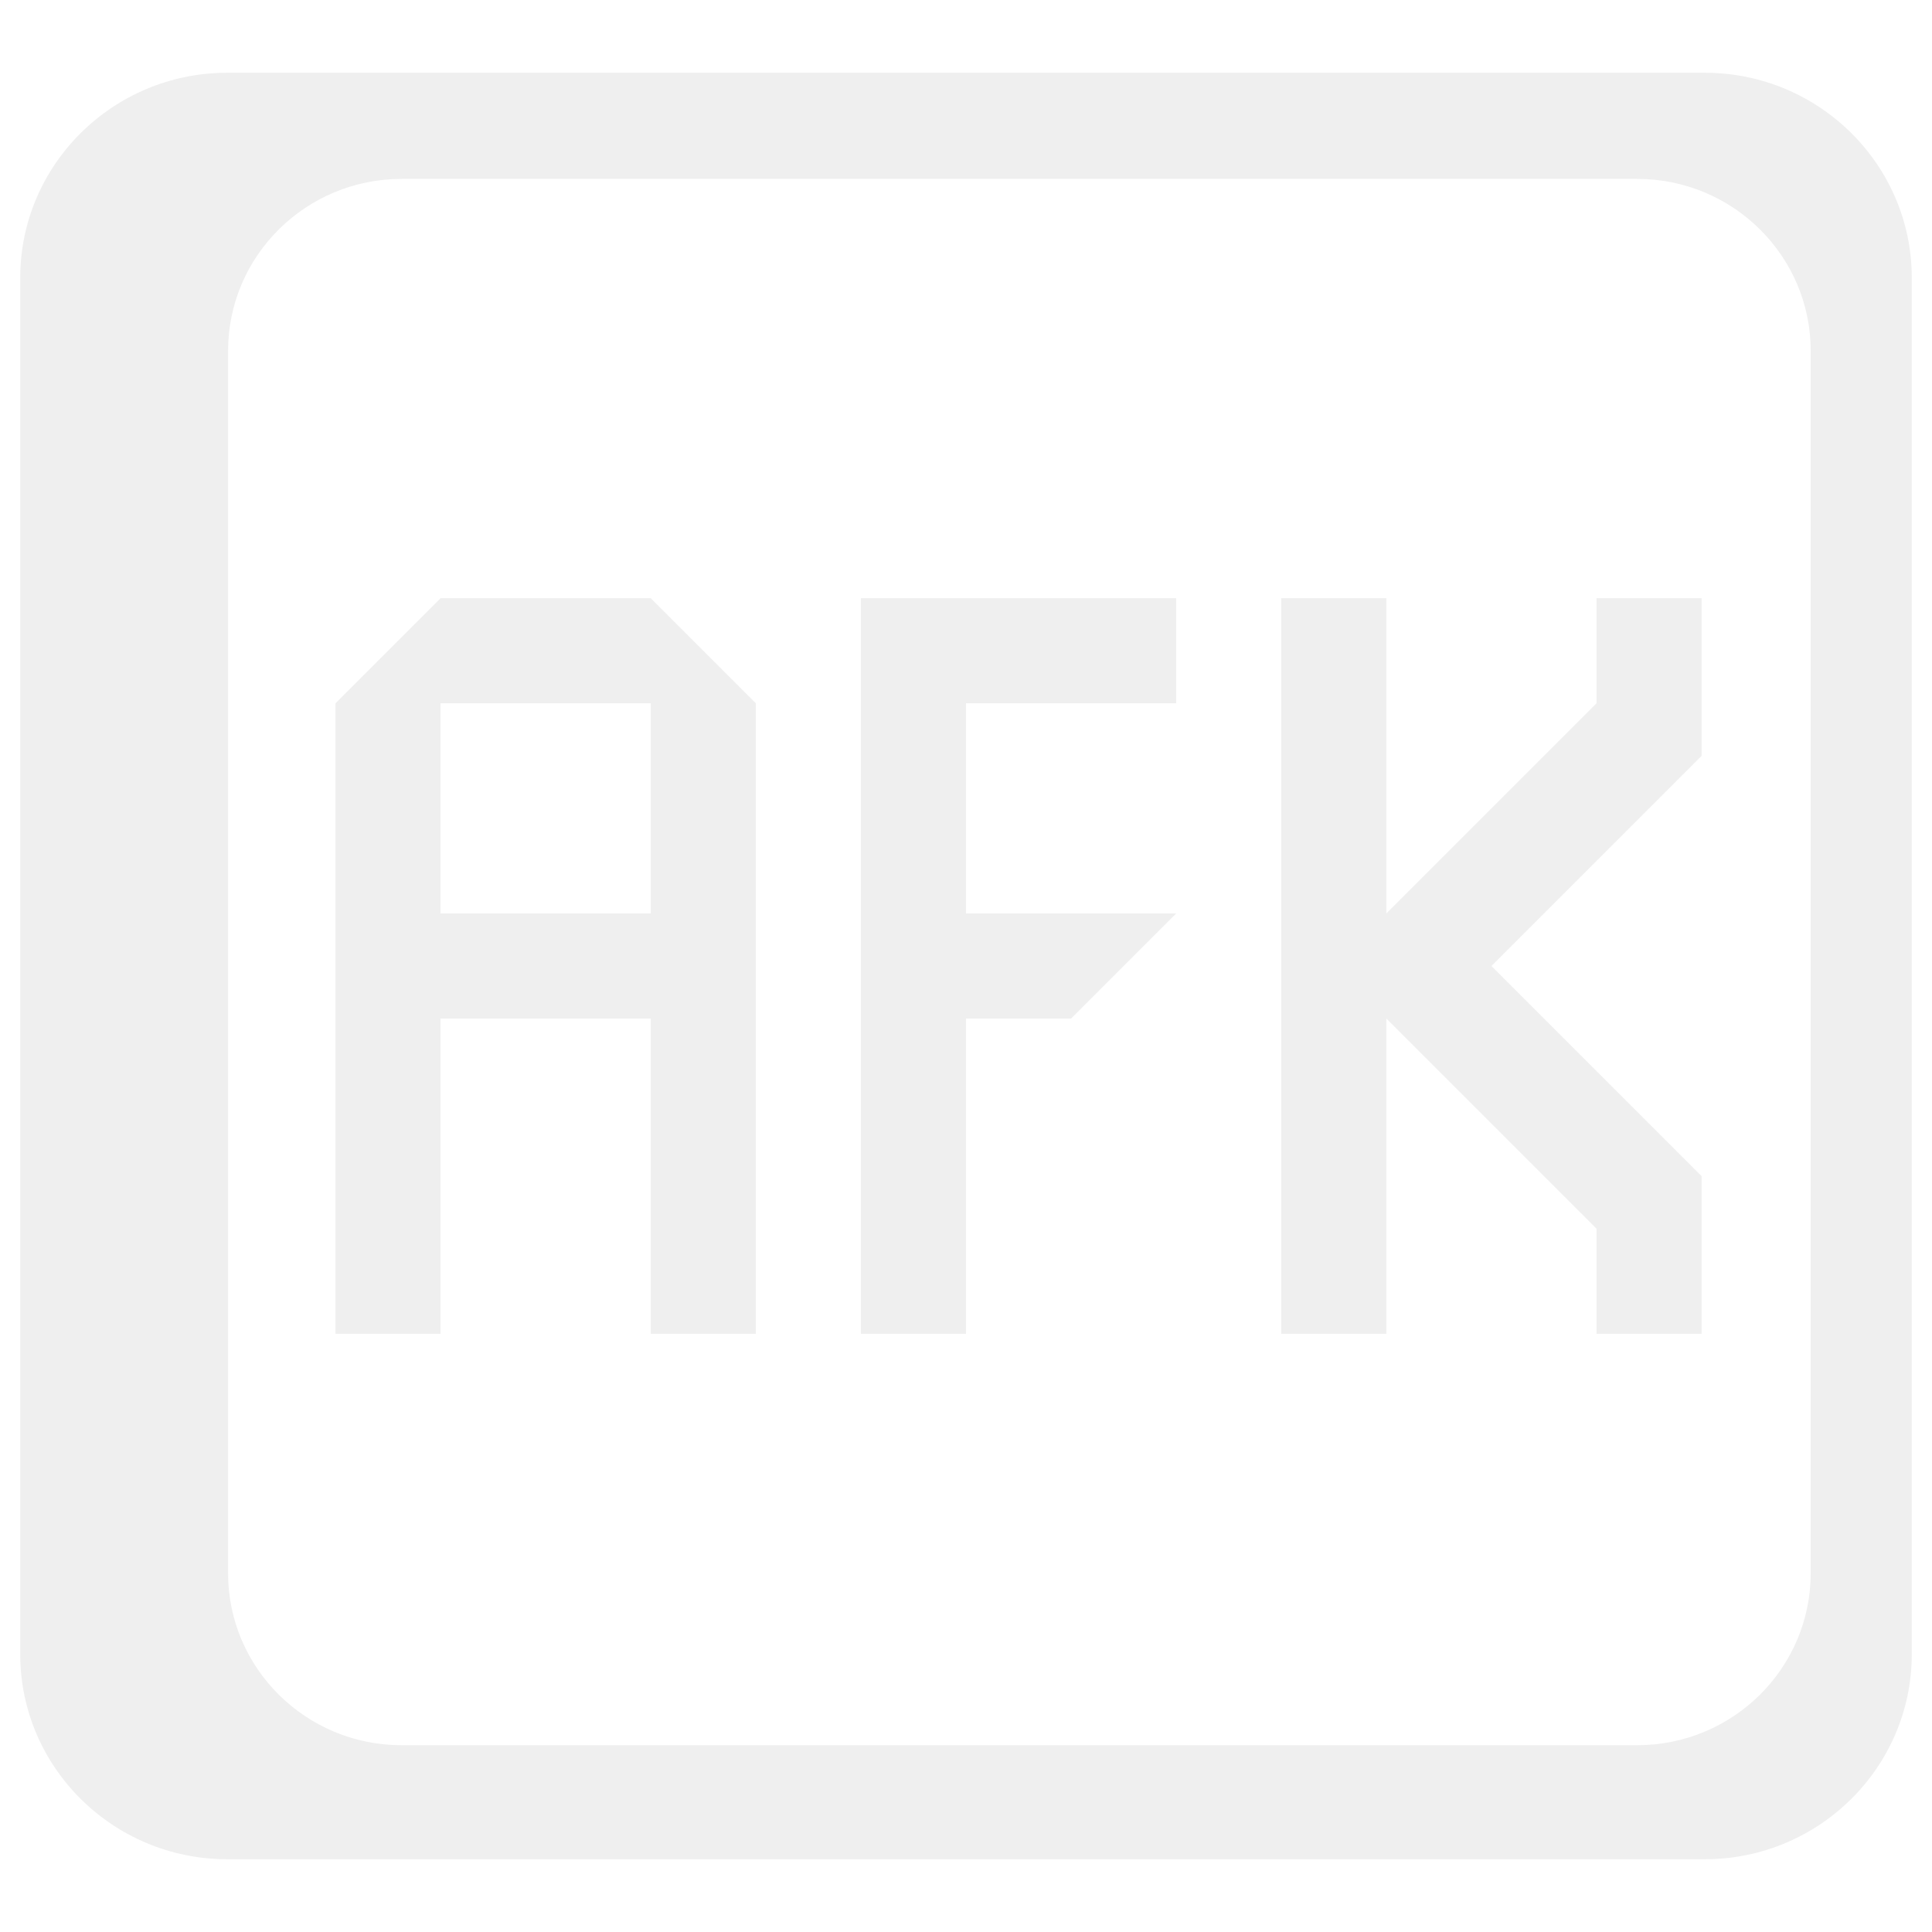
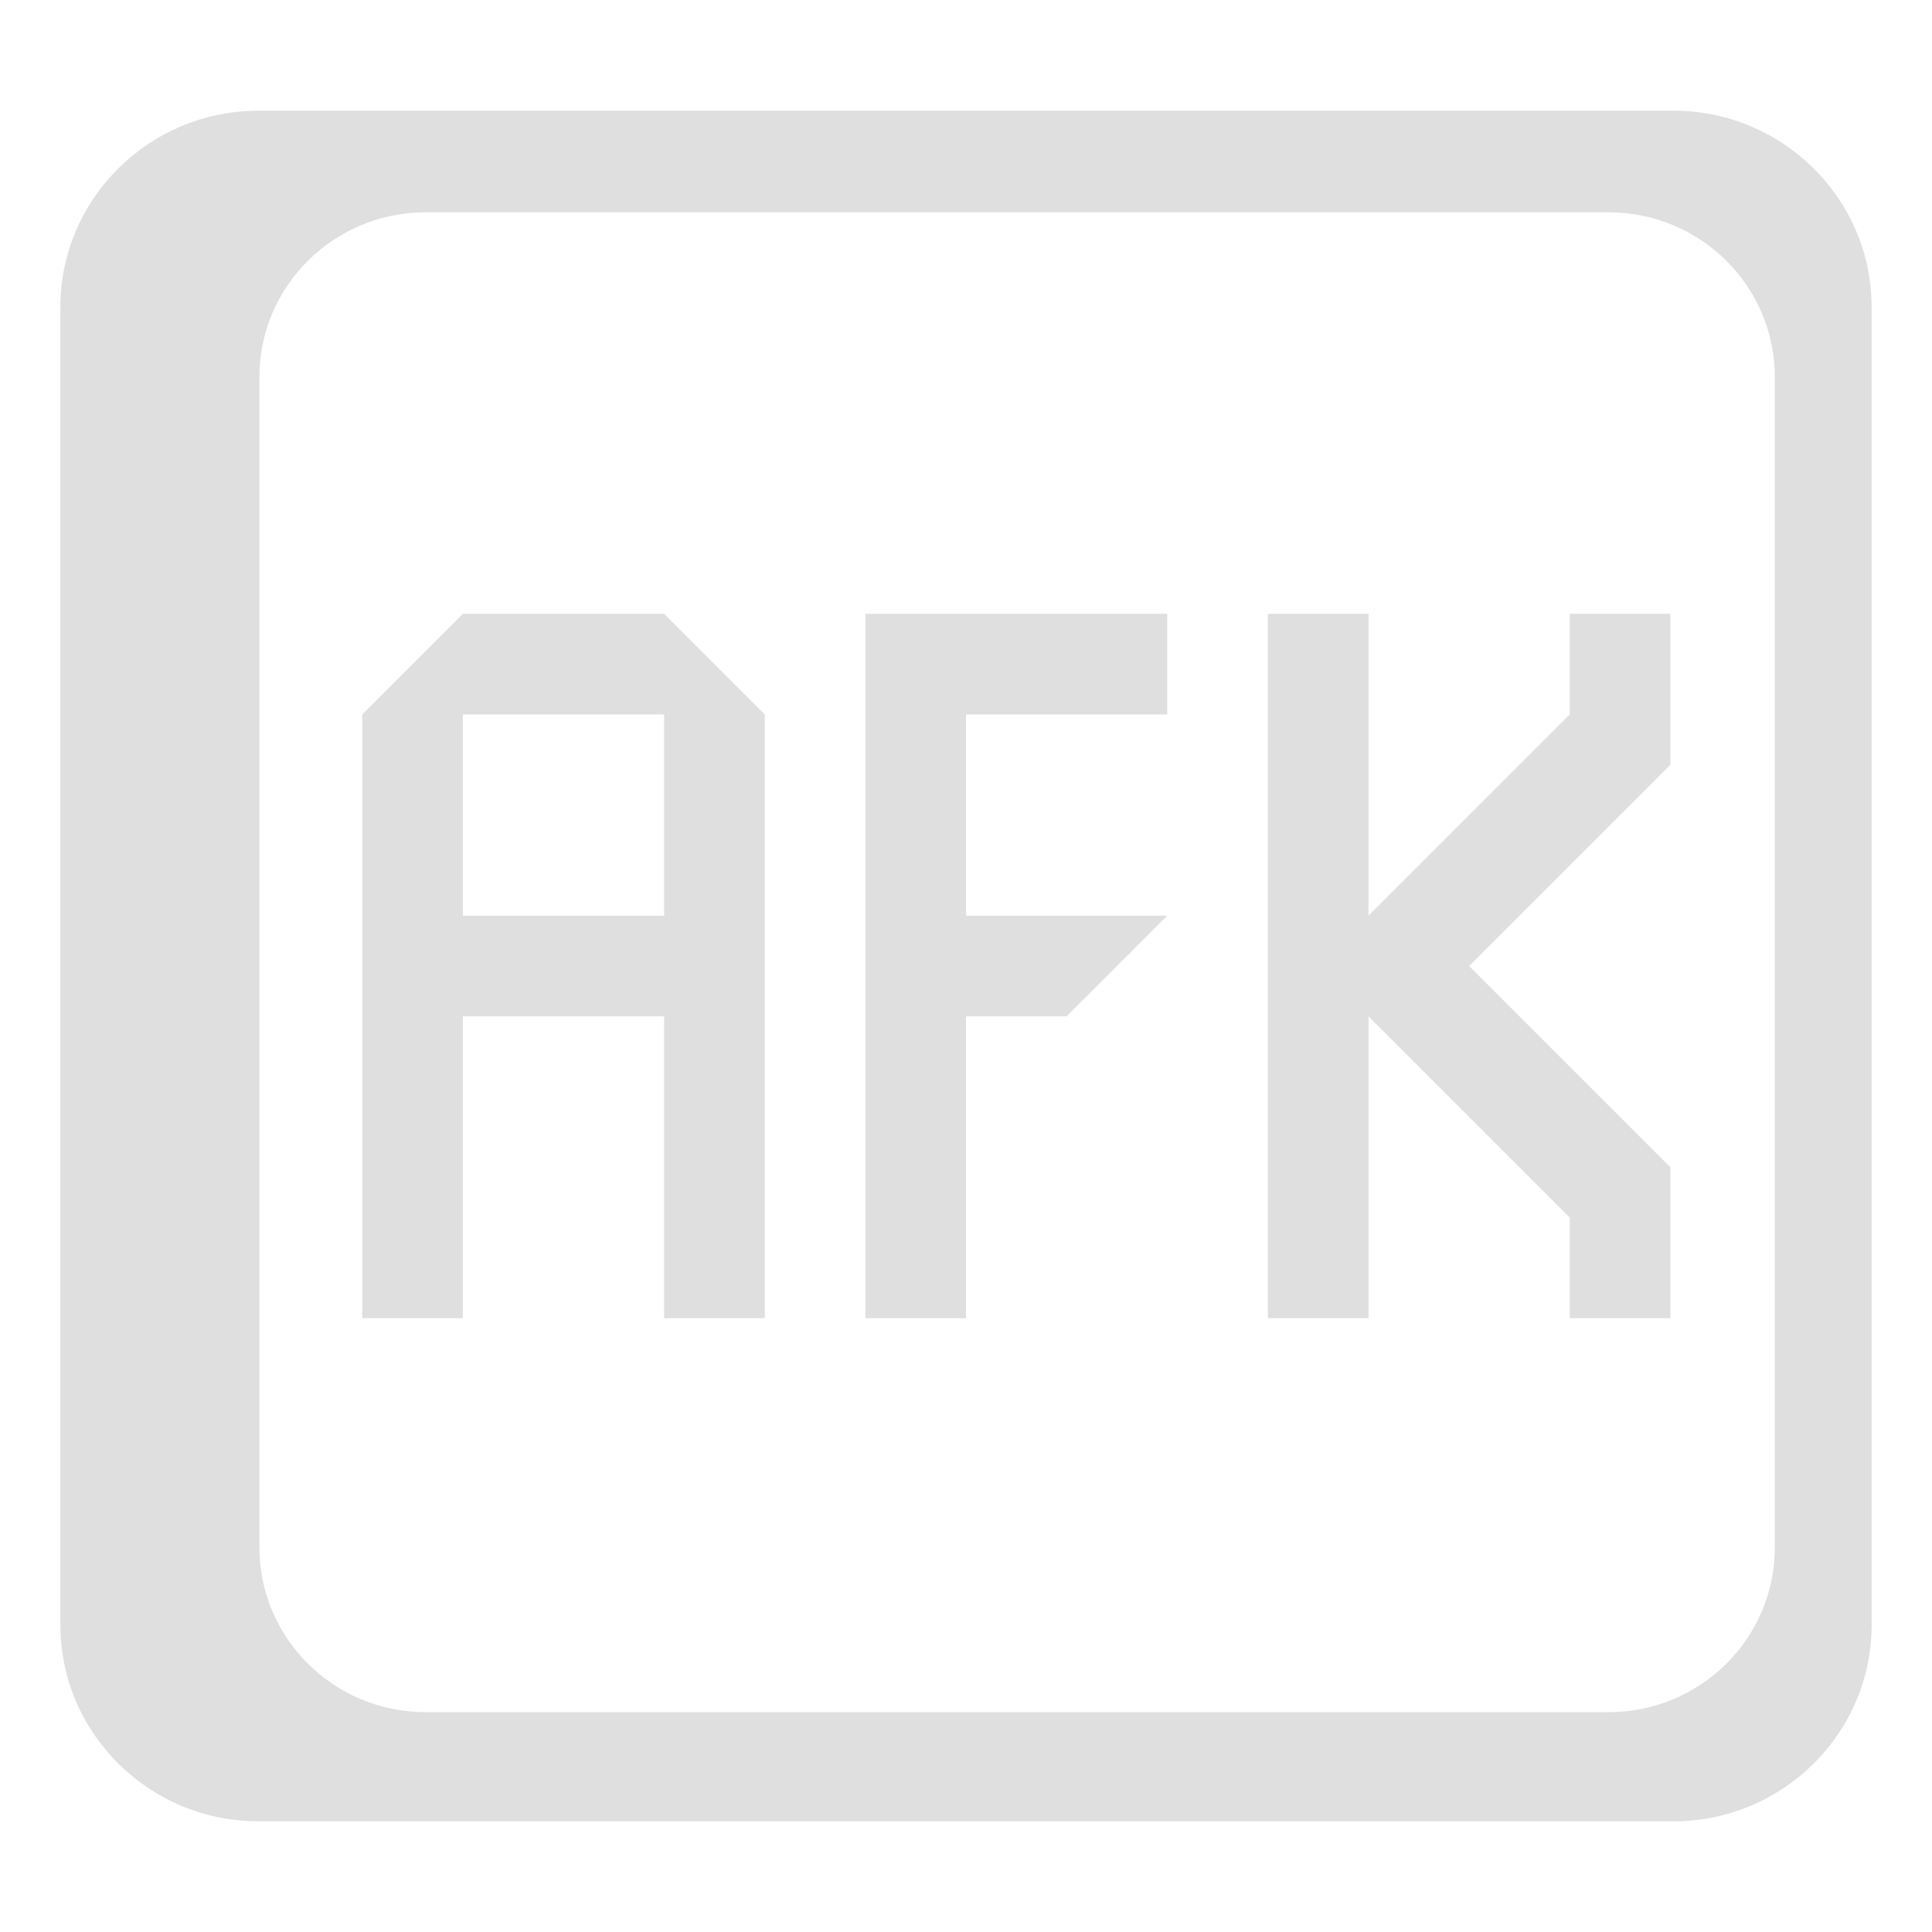
<svg xmlns="http://www.w3.org/2000/svg" id="Ebene_1" viewBox="0 0 288 288">
  <defs>
-     <style>.cls-1{fill:#efefef;fill-rule:evenodd;}</style>
+     <style>.cls-1{fill:#dfdfdf;fill-rule:evenodd;}</style>
  </defs>
  <g id="backup">
-     <path class="cls-1" d="m254.126,10.846c17.028,0,30.86,13.707,30.86,30.578v205.151c0,16.871-13.832,30.578-30.86,30.578H33.874c-17.028,0-30.86-13.707-30.86-30.578V41.425c0-16.871,13.832-30.578,30.86-30.578h220.252Zm-10.088,15.822H59.878c-14.287,0-25.879,11.483-25.879,25.644v182.201c0,14.161,11.592,25.644,25.879,25.644h184.16c14.287,0,25.879-11.483,25.879-25.644V52.312c0-14.161-11.592-25.644-25.879-25.644Z" />
+     <path class="cls-1" d="M249.45,16.5c16.3,0,29.55,13.13,29.55,29.28v196.44c0,16.15-13.24,29.28-29.55,29.28H38.55c-16.31,0-29.55-13.13-29.55-29.28V45.78c0-16.15,13.24-29.28,29.55-29.28h210.9ZM239.79,31.65H63.45c-13.68,0-24.78,11-24.78,24.55v174.47c0,13.56,11.1,24.56,24.78,24.56h176.34c13.68,0,24.78-11,24.78-24.56V56.2c0-13.56-11.1-24.55-24.78-24.55Z" />
  </g>
  <g id="label">
-     <polygon class="cls-1" points="190.995 89.172 206.661 89.172 206.661 136.167 237.991 104.837 237.991 89.172 253.656 89.172 253.656 112.67 222.326 144 253.656 175.33 253.656 198.828 237.991 198.828 237.991 183.163 206.661 151.833 206.661 198.828 190.995 198.828 190.995 89.172" />
-     <polygon class="cls-1" points="128.335 89.172 175.33 89.172 175.33 104.837 144 104.837 144 136.167 175.33 136.167 159.665 151.833 144 151.833 144 198.828 128.335 198.828 128.335 89.172" />
-     <path class="cls-1" d="m65.674,89.172h31.33l15.665,15.665v93.991h-15.665v-46.995h-31.33v46.995h-15.665v-93.991l15.665-15.665Zm31.33,15.665h-31.33v31.33h31.33v-31.33Z" />
+     <path class="cls-1" d="M189,91.5h15v45l30-30v-15h15v22.5l-30,30,30,30v22.5h-15v-15l-30-30v45h-15v-105Z" />
+     <path class="cls-1" d="M129,91.5h45v15h-30v30h30l-15,15h-15v45h-15v-105Z" />
+     <path class="cls-1" d="M69,91.5h30l15,15v90h-15v-45h-30v45h-15v-90l15-15ZM99,106.5h-30v30h30v-30Z" />
  </g>
</svg>
